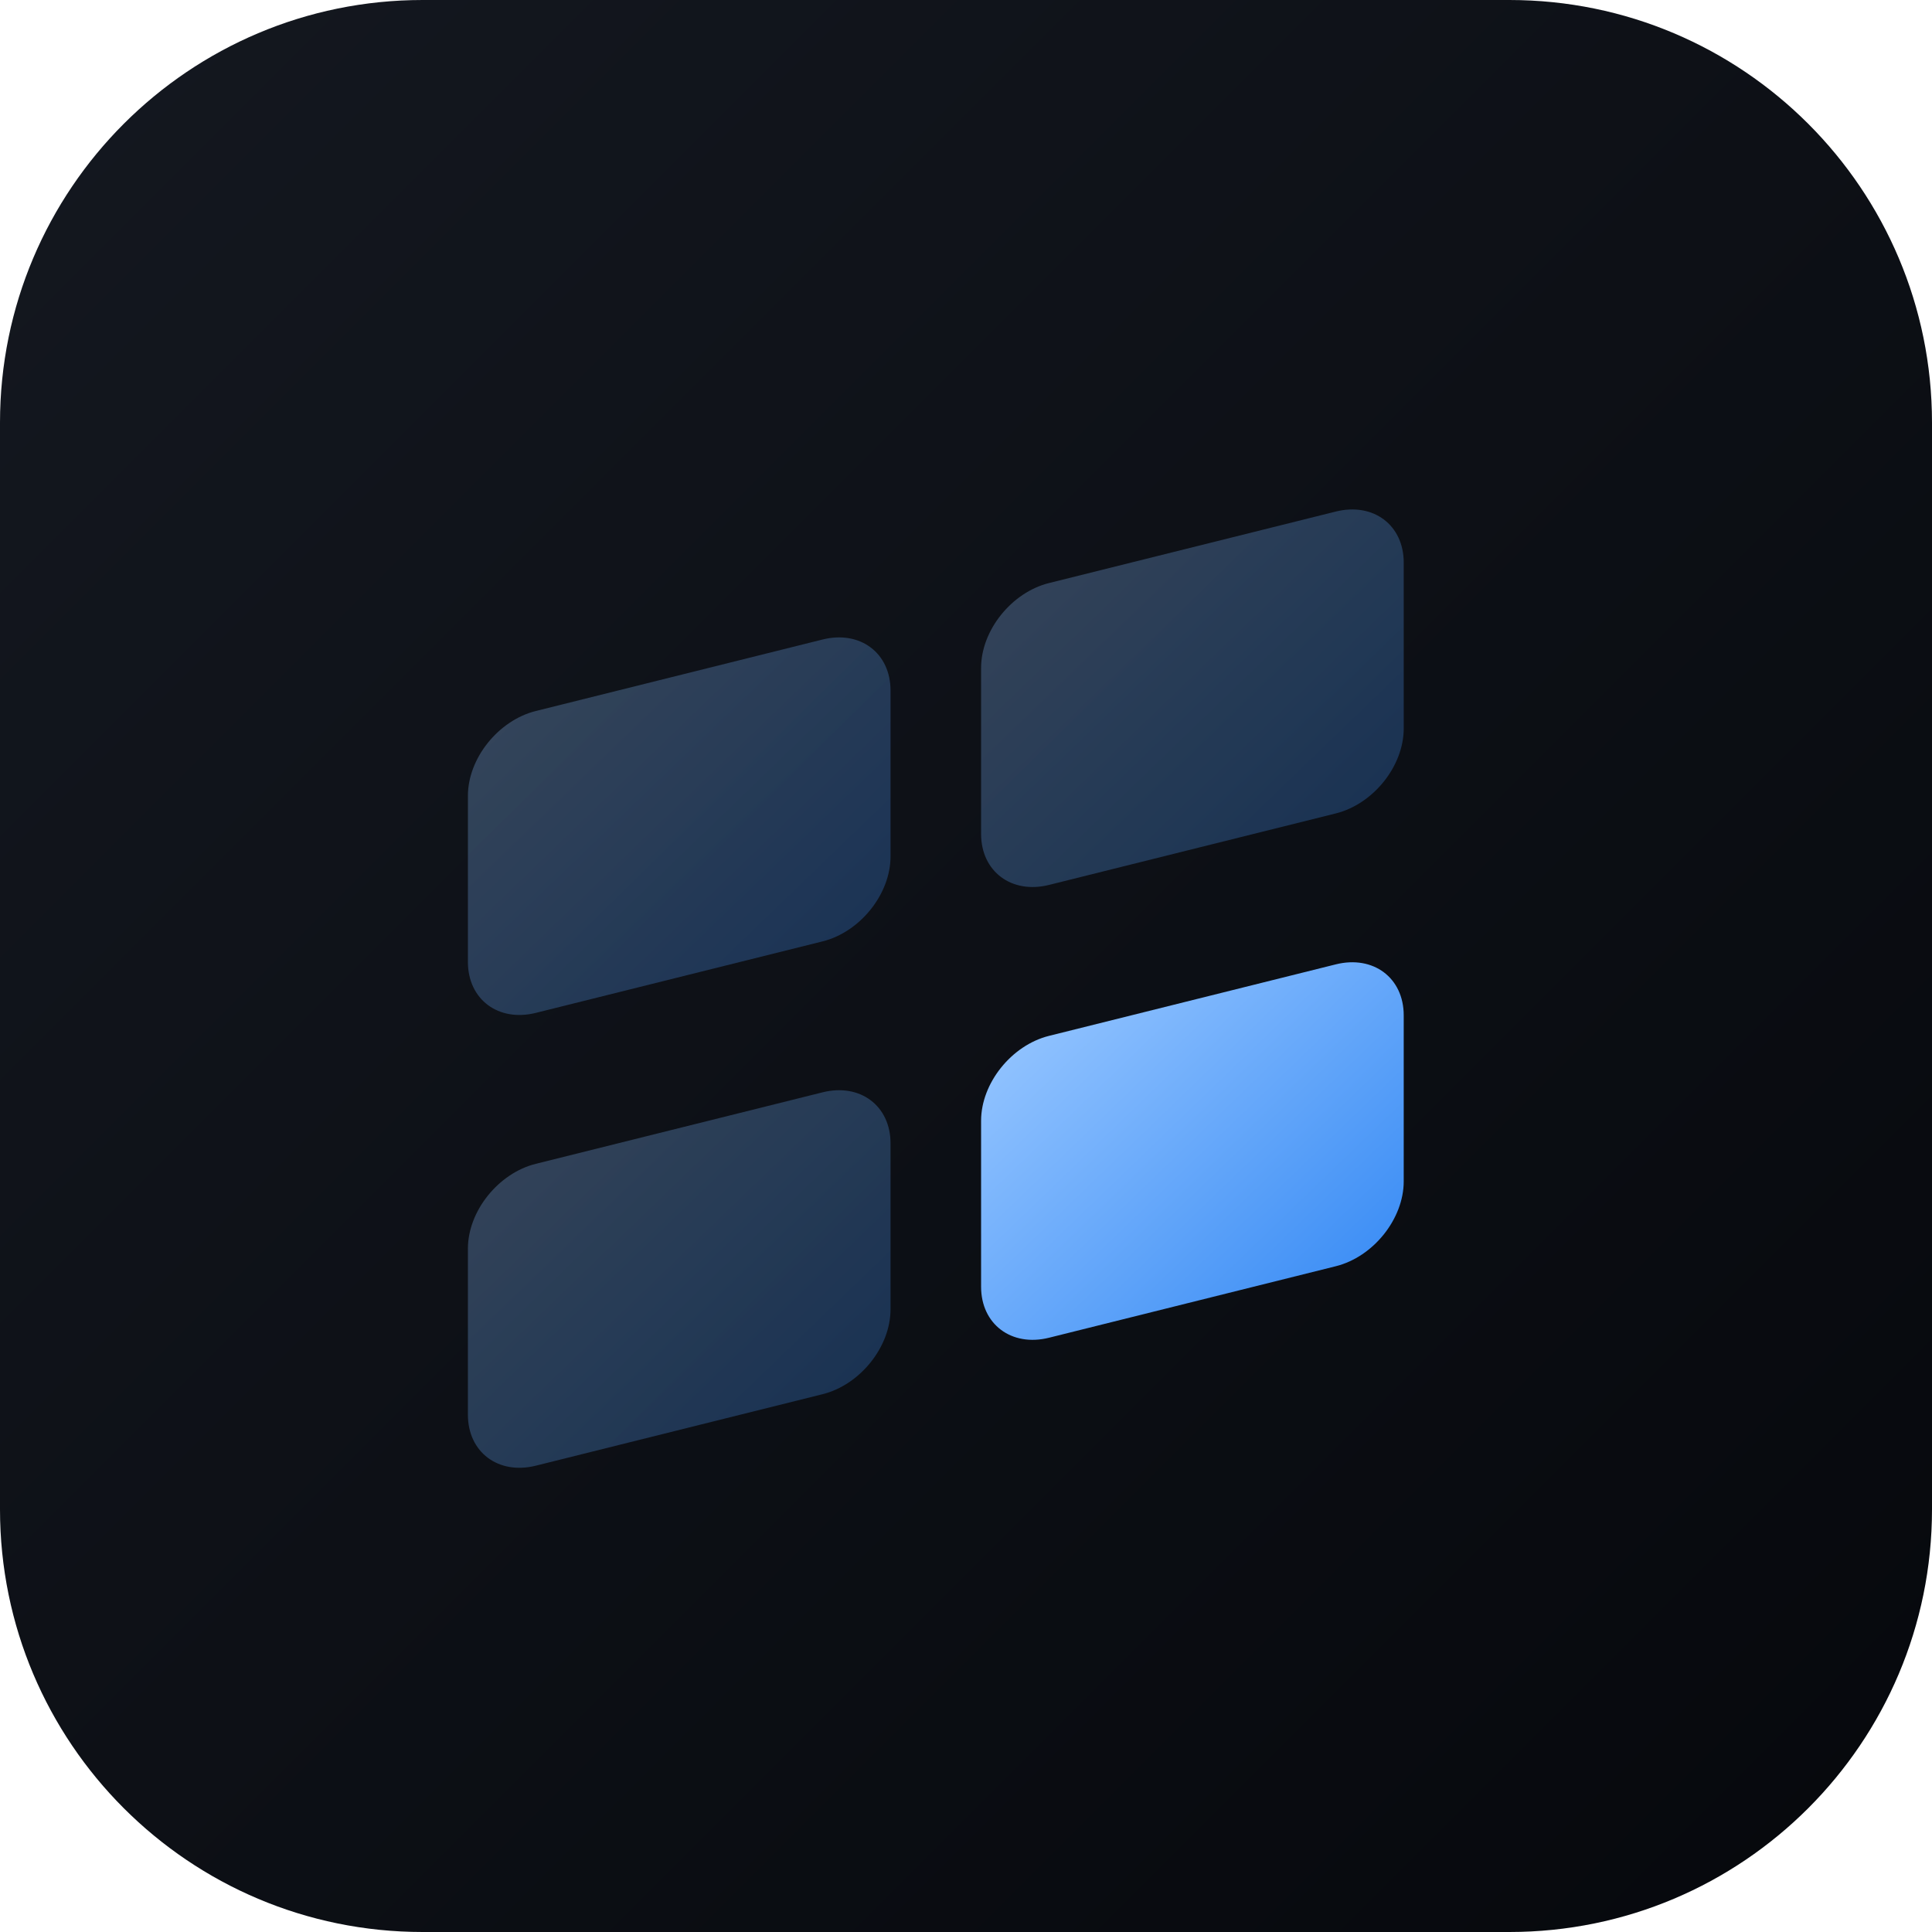
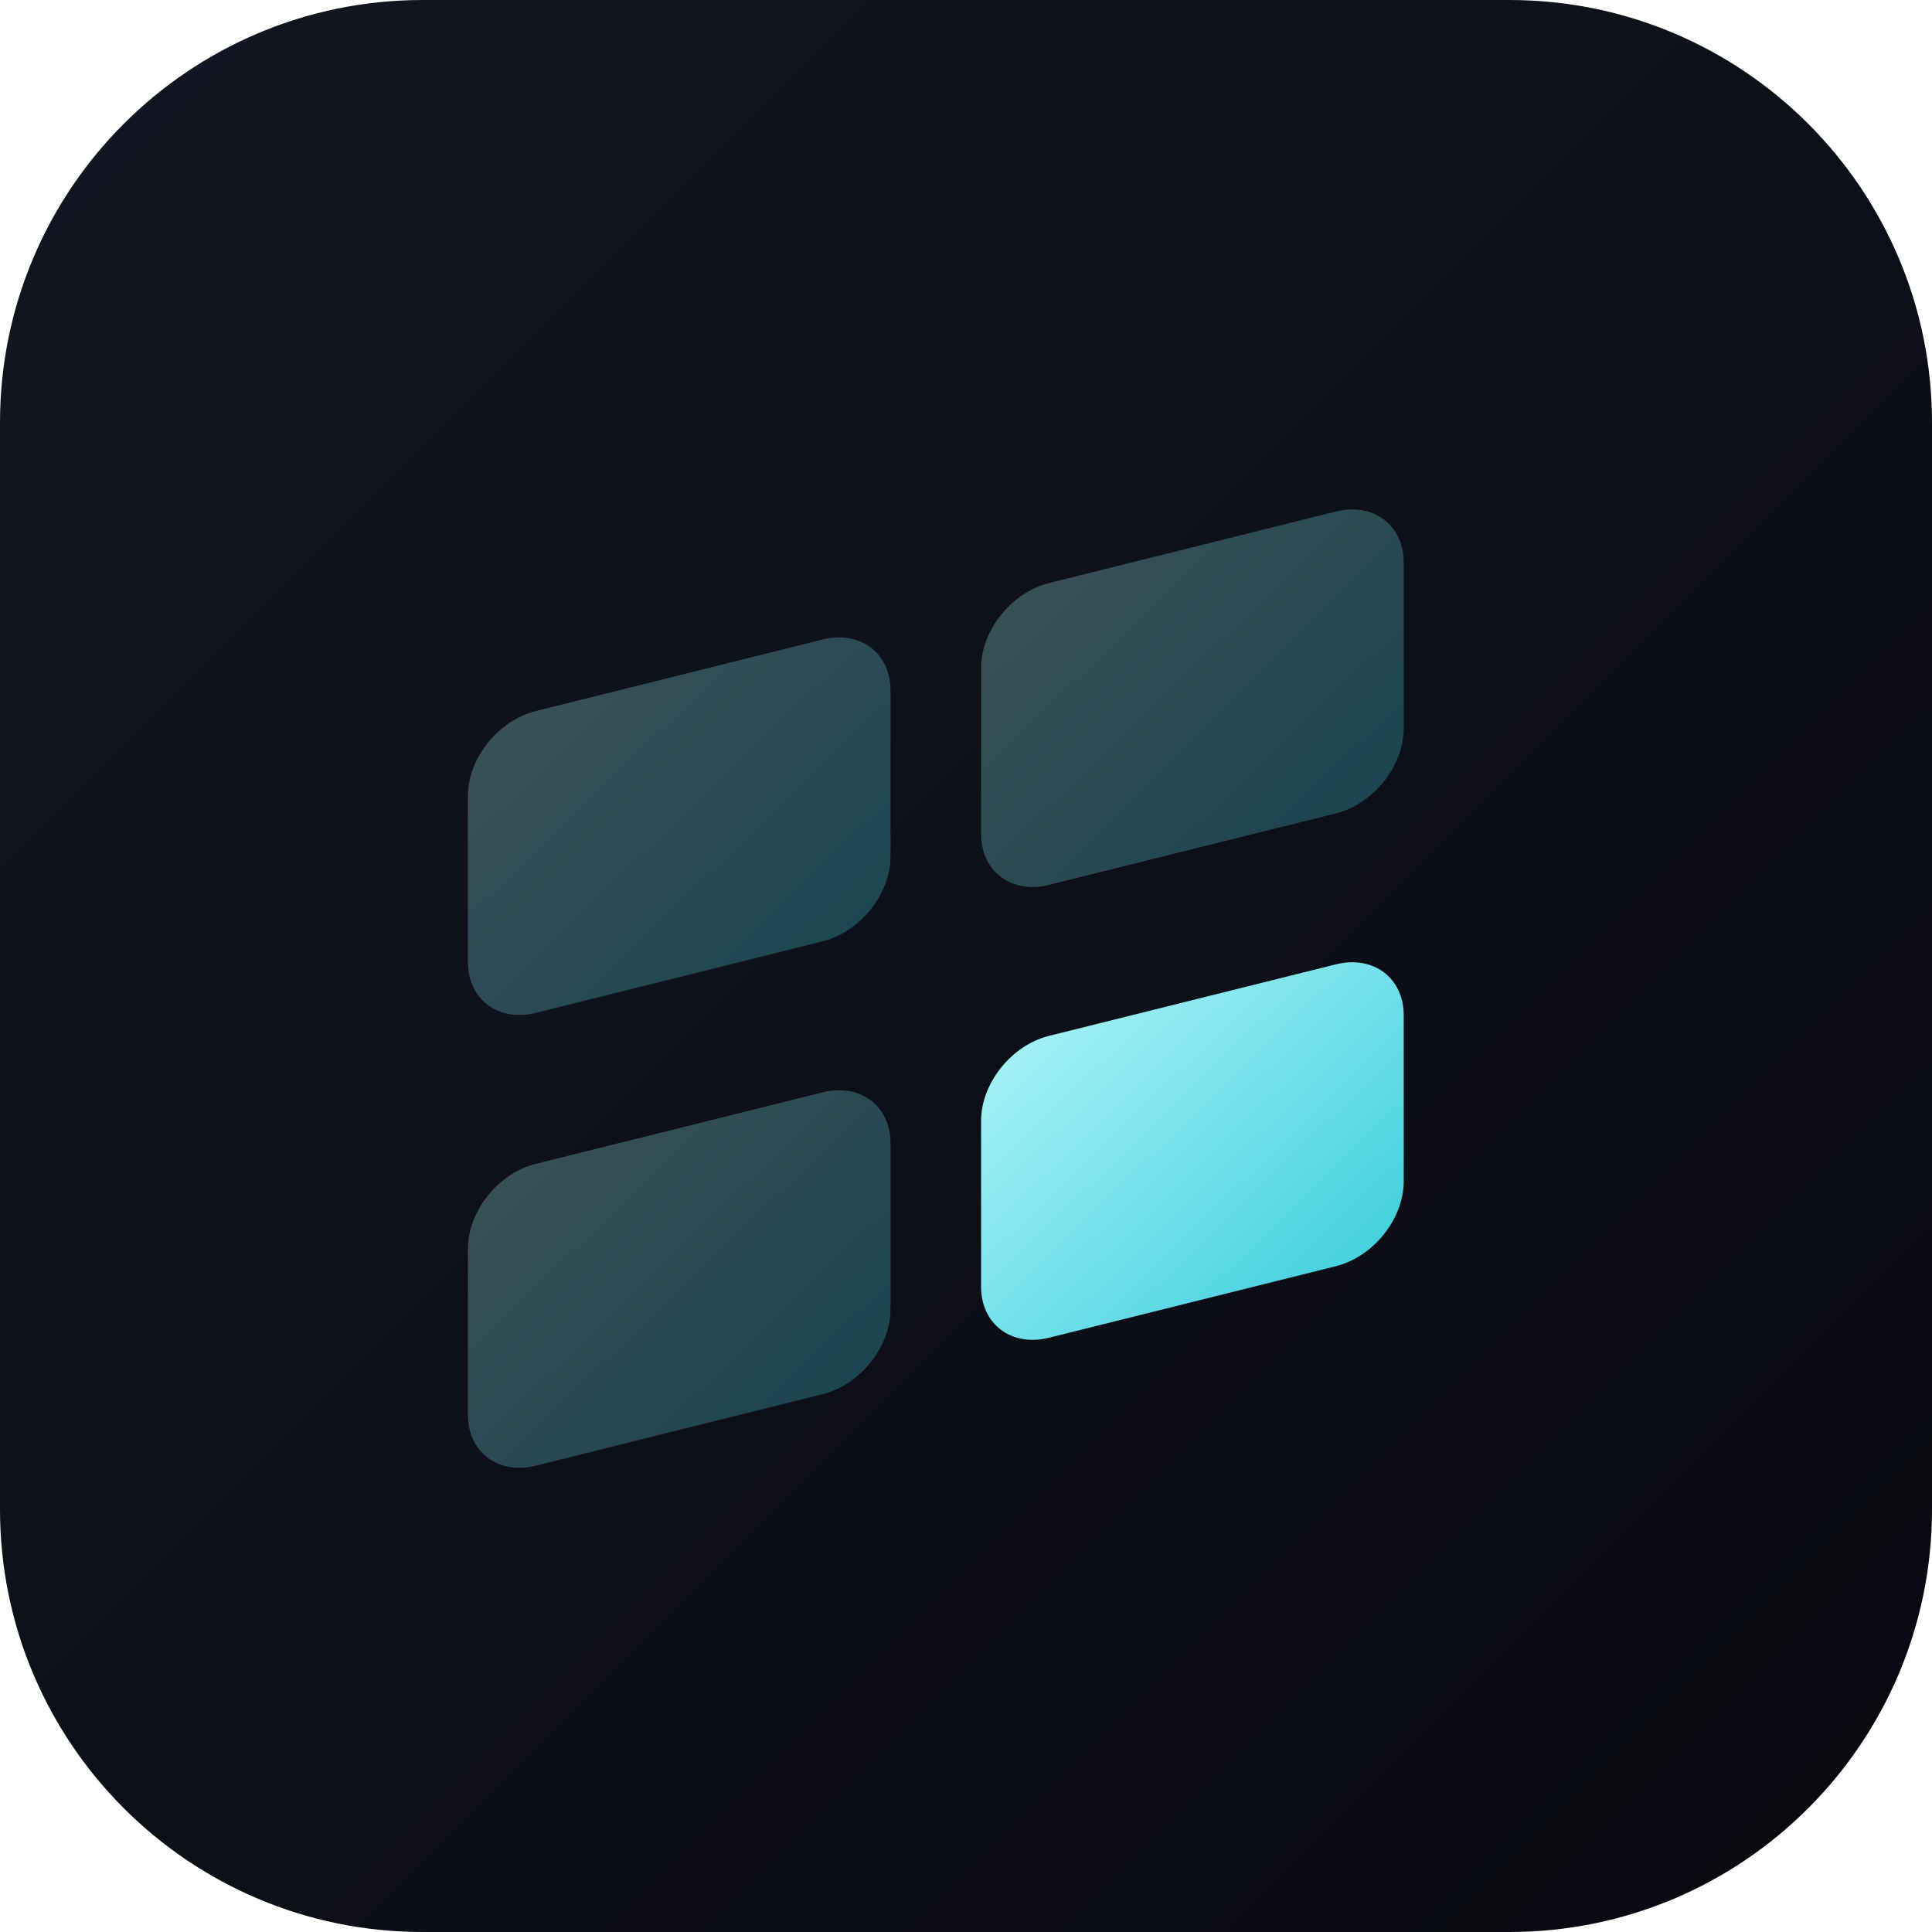
<svg xmlns="http://www.w3.org/2000/svg" viewBox="0 0 512 512" role="img" aria-label="SLATE">
  <defs>
    <linearGradient id="fundo" x1="0" y1="0" x2="1" y2="1">
-       <stop offset="0" stop-color="#141820" />
-       <stop offset="1" stop-color="#06080c" />
+       <stop offset="0" stop-color="#131622" />
+       <stop offset="1" stop-color="#08090f" />
    </linearGradient>
    <linearGradient id="marca" x1="0" y1="0" x2="1" y2="1">
-       <stop offset="0" stop-color="#93c4ff" />
-       <stop offset="1" stop-color="#3b8df5" />
+       <stop offset="0" stop-color="#a8f2f8" />
+       <stop offset="1" stop-color="#3fd0dd" />
    </linearGradient>
  </defs>
  <rect width="512" height="512" rx="112" fill="url(#fundo)" />
  <g transform="translate(256 256)">
    <g transform="skewY(-14)">
      <rect x="-132" y="-96" width="112" height="80" rx="18" fill="url(#marca)" opacity="0.28" />
      <rect x="4" y="-96" width="112" height="80" rx="18" fill="url(#marca)" opacity="0.28" />
      <rect x="-132" y="24" width="112" height="80" rx="18" fill="url(#marca)" opacity="0.28" />
      <rect x="4" y="24" width="112" height="80" rx="18" fill="url(#marca)" />
    </g>
  </g>
</svg>
